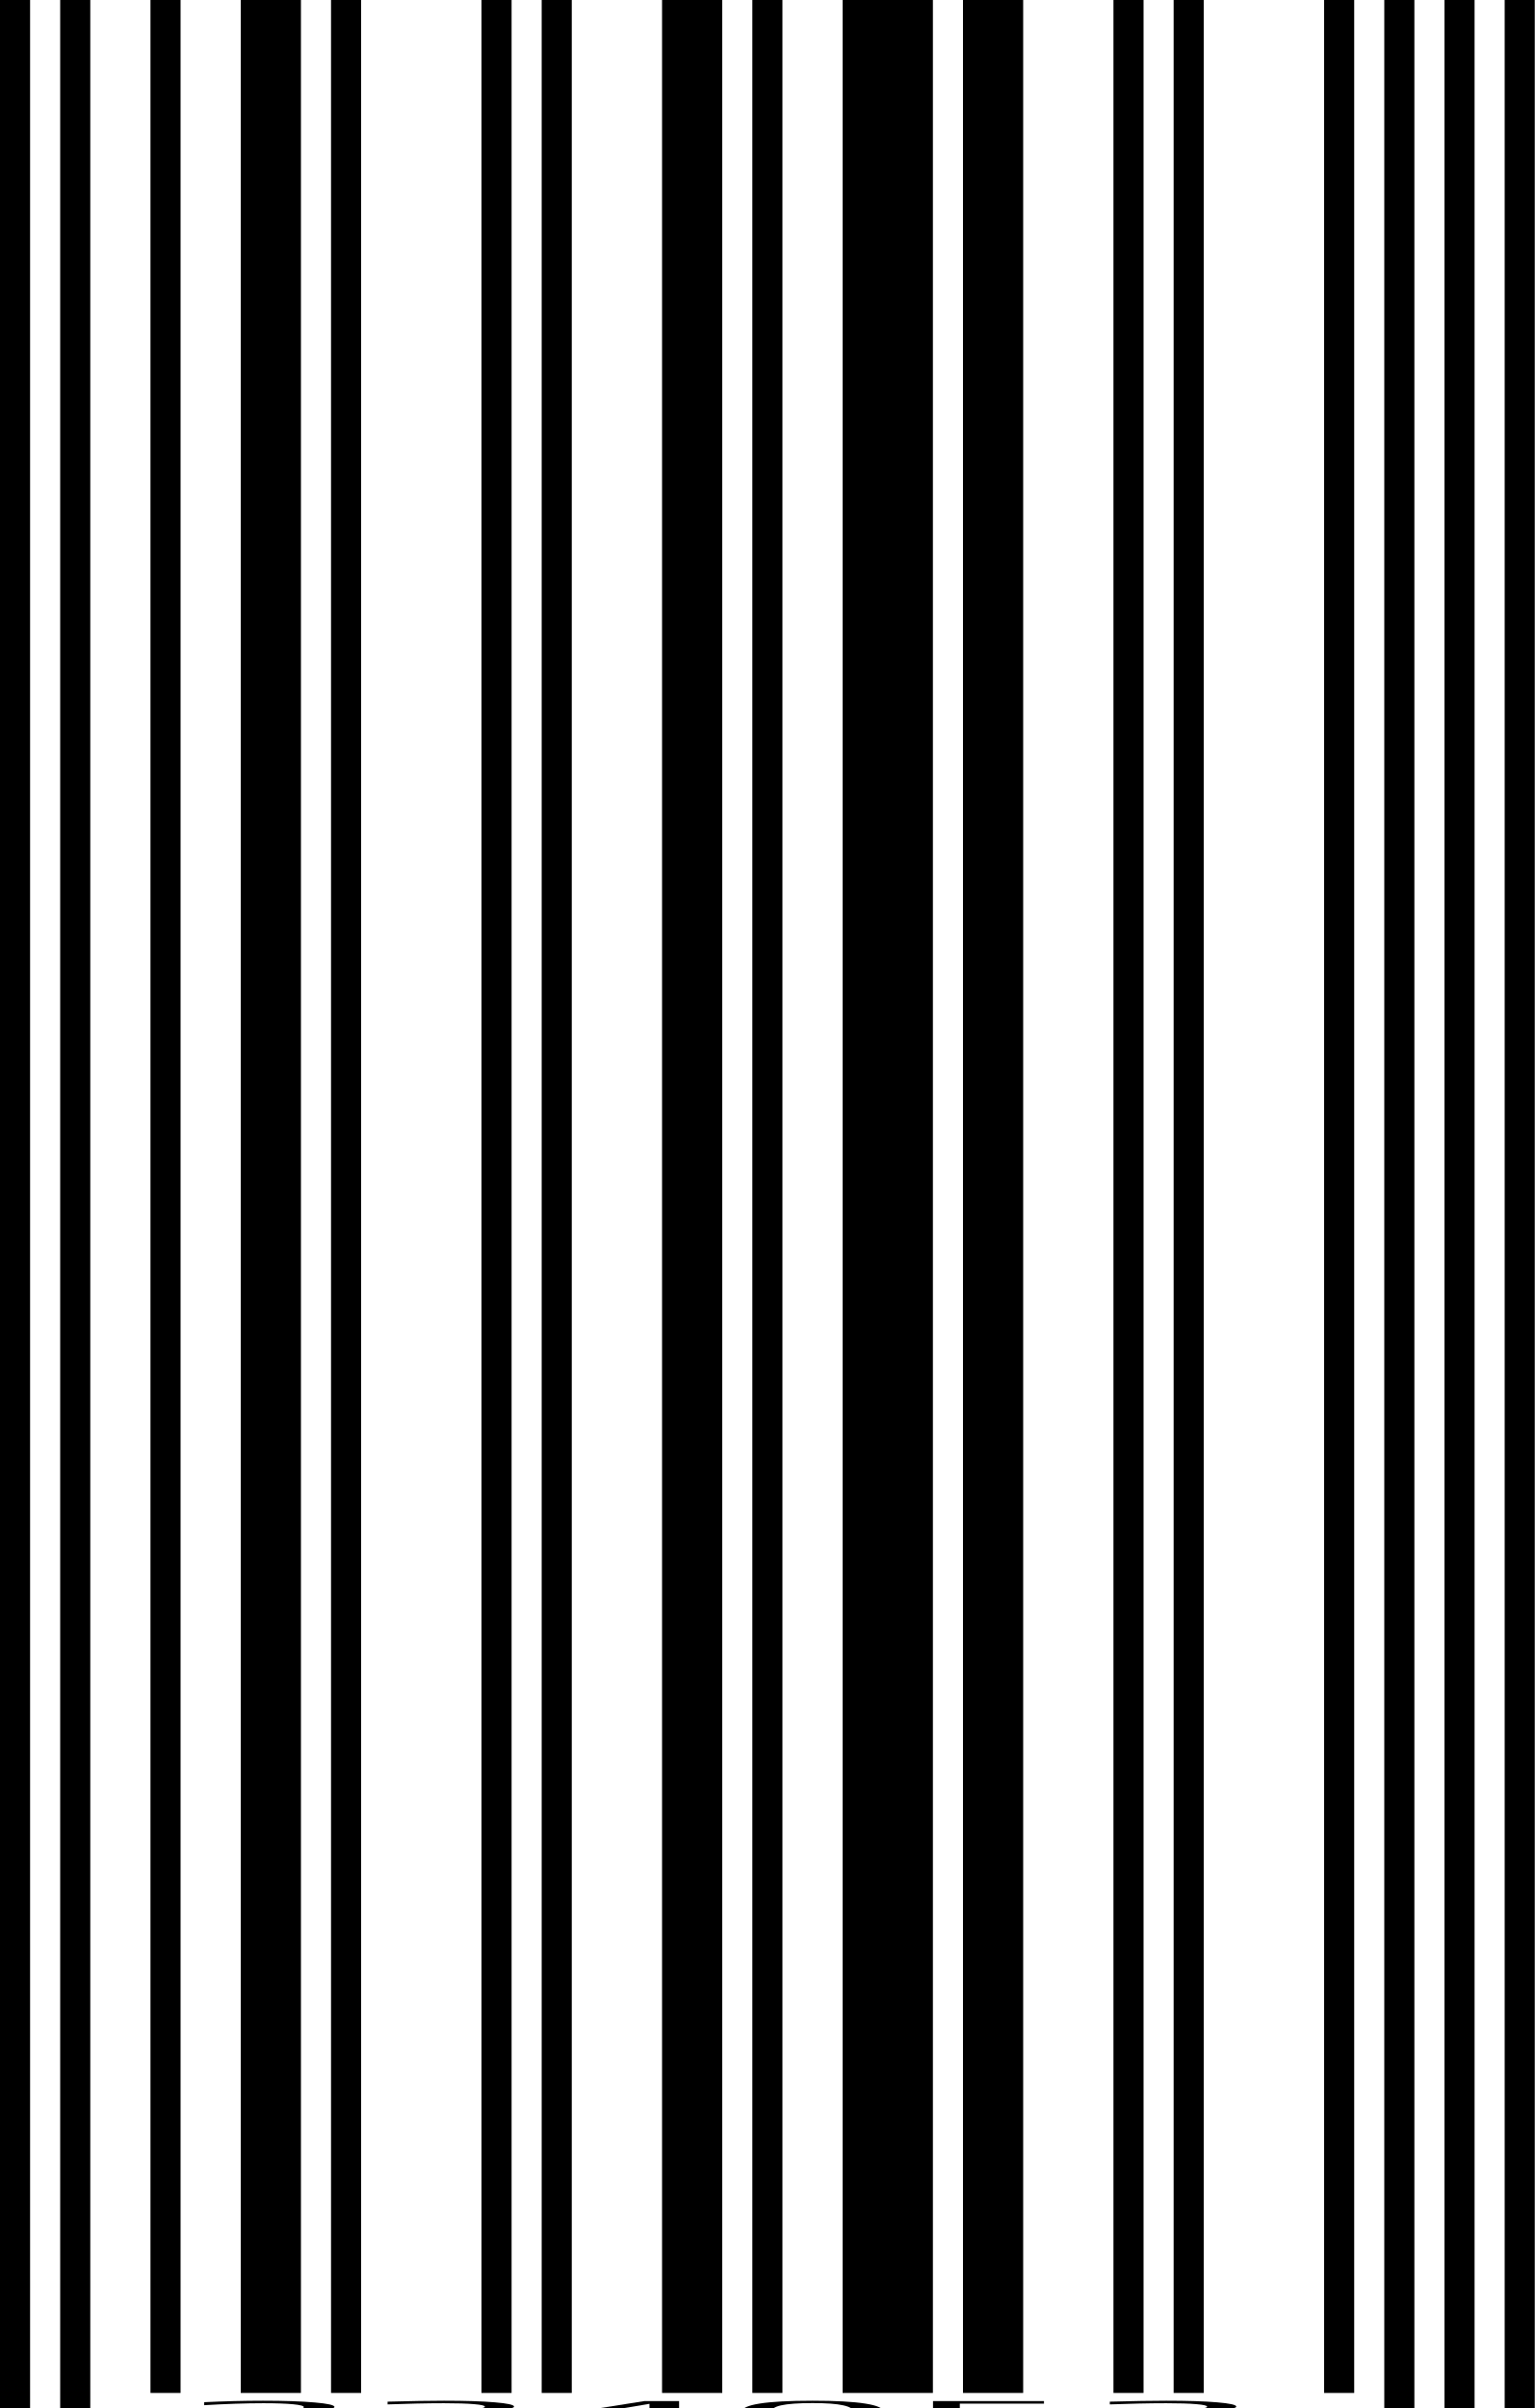
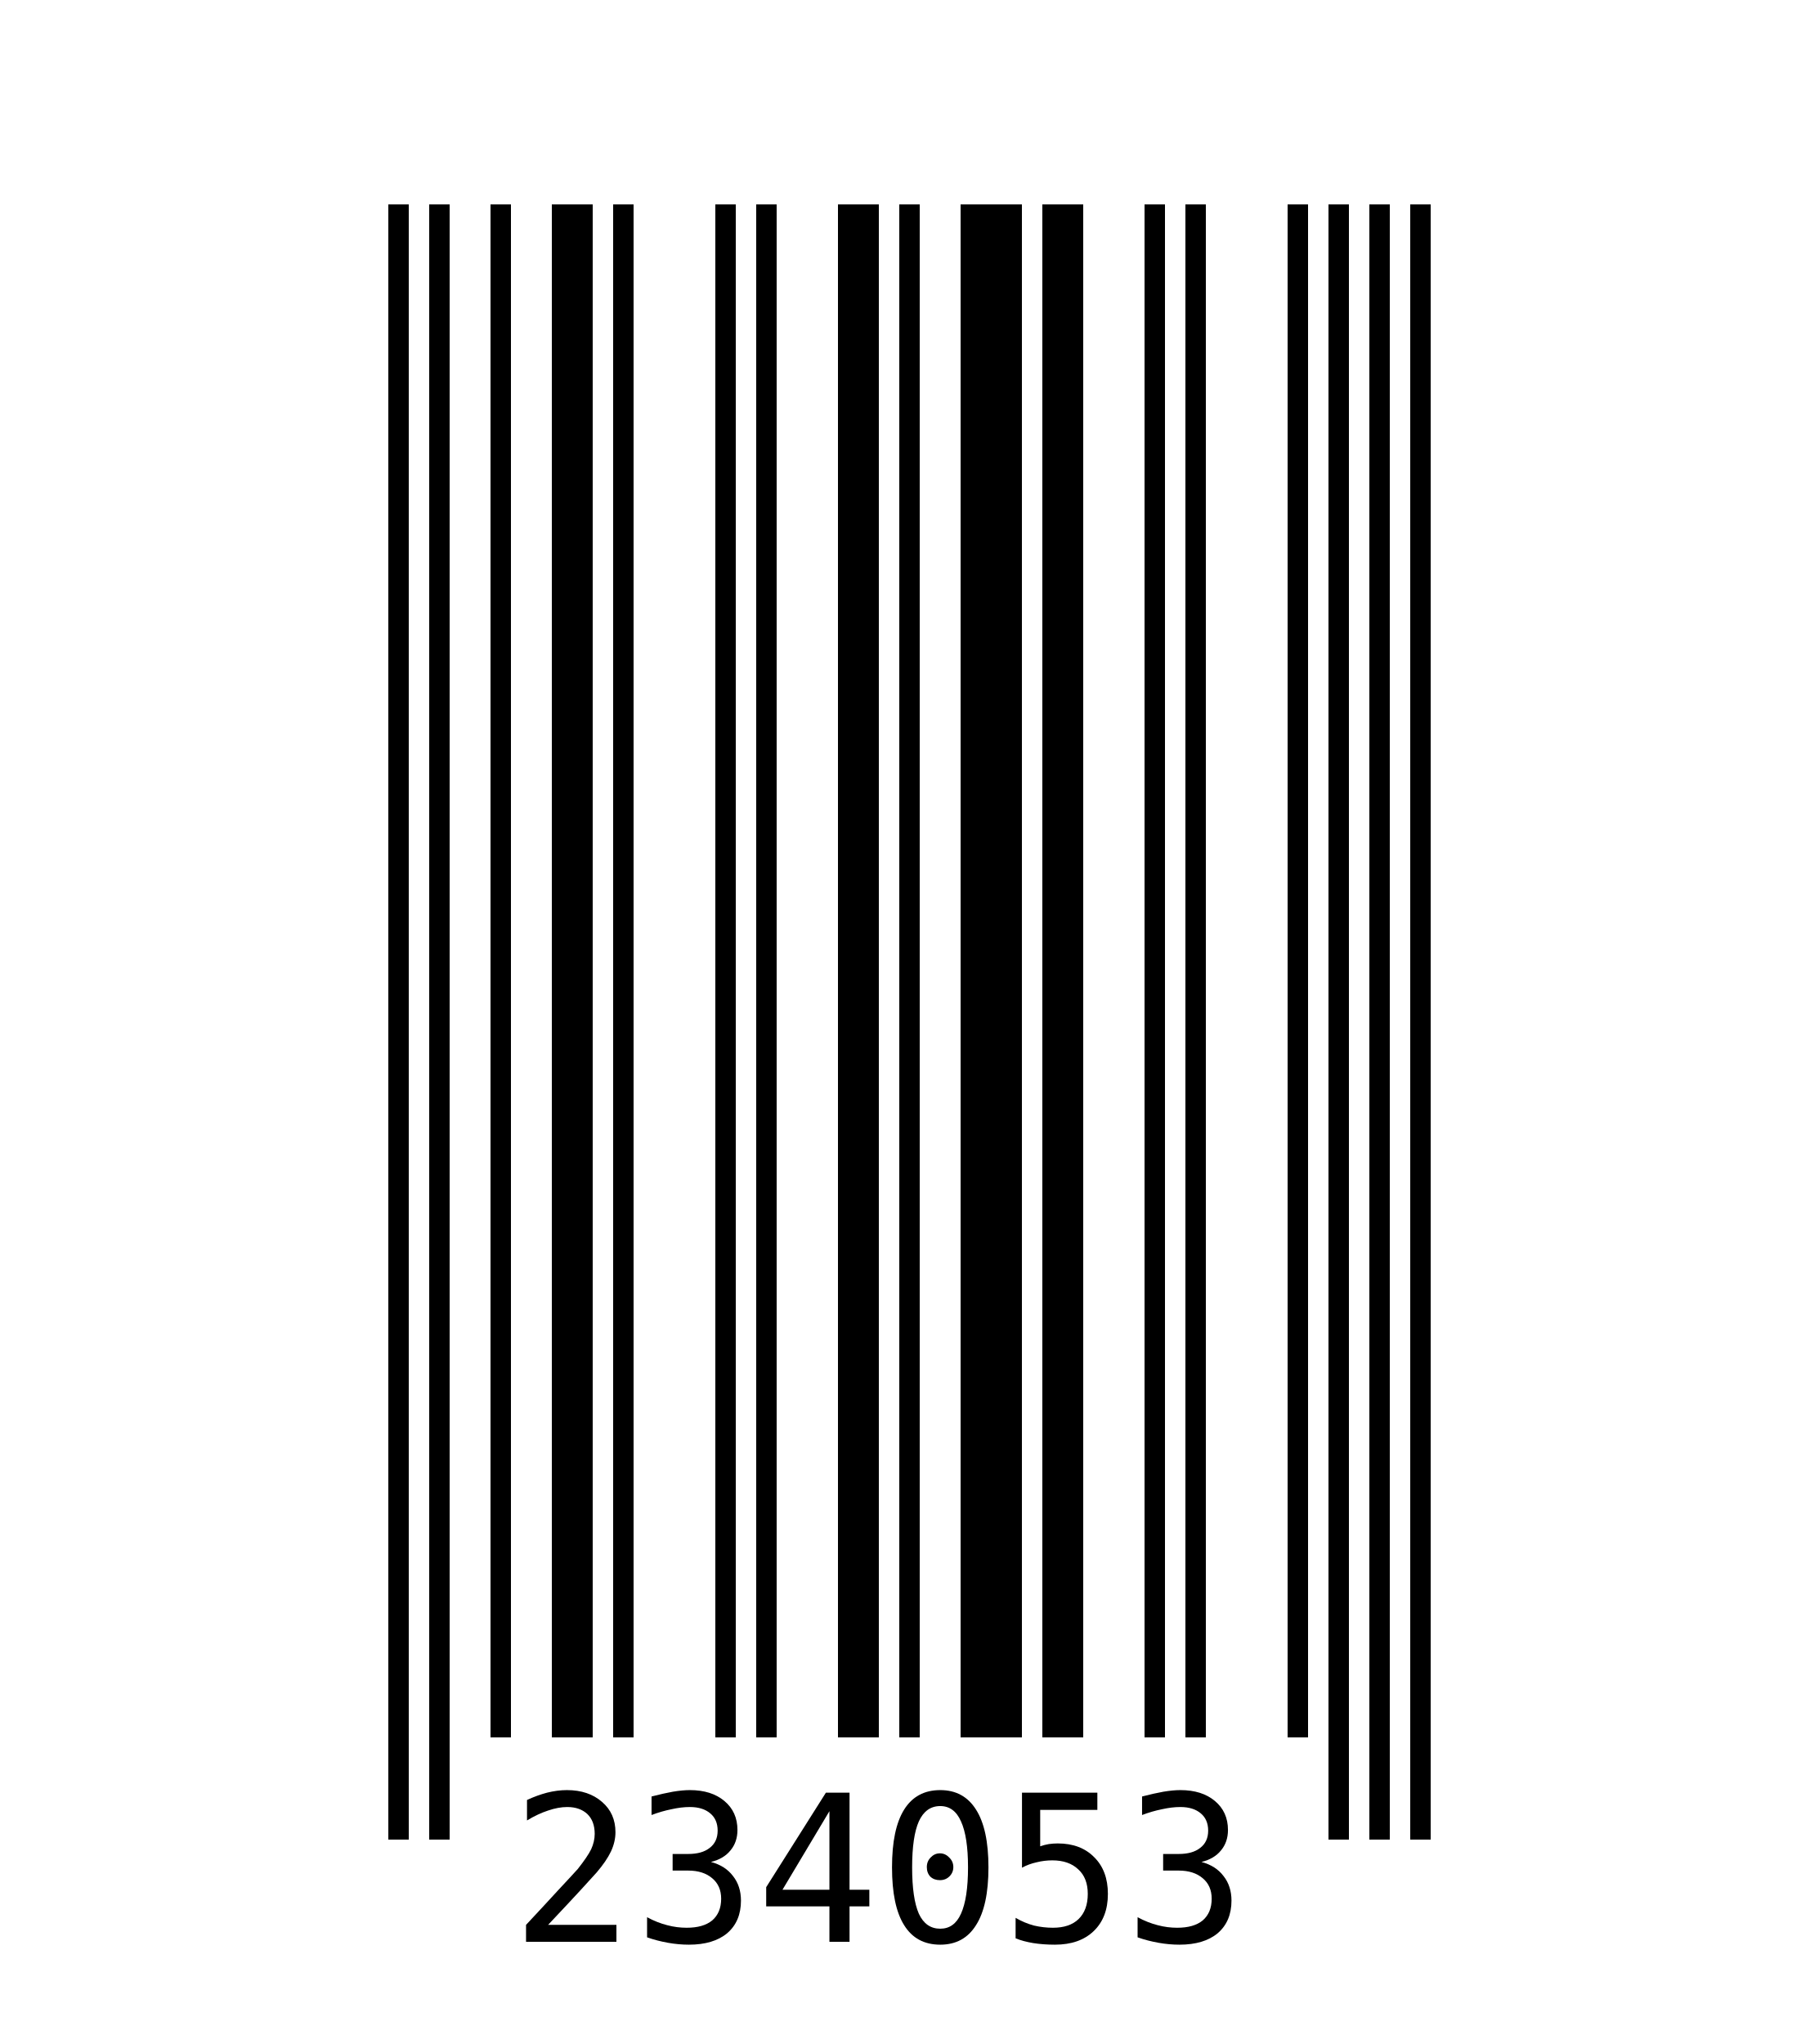
- <svg xmlns="http://www.w3.org/2000/svg" version="1.1" width="510" height="800" viewBox="0 0 510 800">
+ <svg xmlns="http://www.w3.org/2000/svg" version="1.1" width="89" height="100" viewBox="0 0 89 100">
  <g>
-     <rect x="0" y="0" width="510" height="800" fill="#00000000" />
-     <g transform="translate(0 0) scale(10 1)">
+     <rect x="0" y="0" width="89" height="100" fill="#00000000" />
+     <g transform="translate(10 10)">
      <g />
      <g>
-         <rect x="0" y="0" width="1" height="800" fill="#000000" />
-         <rect x="2" y="0" width="1" height="800" fill="#000000" />
+         <rect x="9" y="0" width="1" height="80" fill="#000000" />
+         <rect x="11" y="0" width="1" height="80" fill="#000000" />
      </g>
      <g>
-         <rect x="5" y="0" width="1" height="795" fill="#000000" />
-         <rect x="8" y="0" width="2" height="795" fill="#000000" />
-         <text x="9" y="805" text-anchor="middle" font-family="monospace" font-size="10" fill="black">2</text>
+         <rect x="14" y="0" width="1" height="75" fill="#000000" />
+         <rect x="17" y="0" width="2" height="75" fill="#000000" />
+         <text x="18" y="85" text-anchor="middle" font-family="monospace" font-size="10" fill="black">2</text>
      </g>
      <g>
-         <rect x="11" y="0" width="1" height="795" fill="#000000" />
-         <rect x="16" y="0" width="1" height="795" fill="#000000" />
-         <text x="15" y="805" text-anchor="middle" font-family="monospace" font-size="10" fill="black">3</text>
+         <rect x="20" y="0" width="1" height="75" fill="#000000" />
+         <rect x="25" y="0" width="1" height="75" fill="#000000" />
+         <text x="24" y="85" text-anchor="middle" font-family="monospace" font-size="10" fill="black">3</text>
      </g>
      <g>
-         <rect x="18" y="0" width="1" height="795" fill="#000000" />
-         <rect x="22" y="0" width="2" height="795" fill="#000000" />
-         <text x="21" y="805" text-anchor="middle" font-family="monospace" font-size="10" fill="black">4</text>
+         <rect x="27" y="0" width="1" height="75" fill="#000000" />
+         <rect x="31" y="0" width="2" height="75" fill="#000000" />
+         <text x="30" y="85" text-anchor="middle" font-family="monospace" font-size="10" fill="black">4</text>
      </g>
      <g>
-         <rect x="25" y="0" width="1" height="795" fill="#000000" />
-         <rect x="28" y="0" width="3" height="795" fill="#000000" />
-         <text x="27" y="805" text-anchor="middle" font-family="monospace" font-size="10" fill="black">0</text>
+         <rect x="34" y="0" width="1" height="75" fill="#000000" />
+         <rect x="37" y="0" width="3" height="75" fill="#000000" />
+         <text x="36" y="85" text-anchor="middle" font-family="monospace" font-size="10" fill="black">0</text>
      </g>
      <g>
-         <rect x="32" y="0" width="2" height="795" fill="#000000" />
-         <rect x="37" y="0" width="1" height="795" fill="#000000" />
-         <text x="33" y="805" text-anchor="middle" font-family="monospace" font-size="10" fill="black">5</text>
+         <rect x="41" y="0" width="2" height="75" fill="#000000" />
+         <rect x="46" y="0" width="1" height="75" fill="#000000" />
+         <text x="42" y="85" text-anchor="middle" font-family="monospace" font-size="10" fill="black">5</text>
      </g>
      <g>
-         <rect x="39" y="0" width="1" height="795" fill="#000000" />
-         <rect x="44" y="0" width="1" height="795" fill="#000000" />
-         <text x="39" y="805" text-anchor="middle" font-family="monospace" font-size="10" fill="black">3</text>
+         <rect x="48" y="0" width="1" height="75" fill="#000000" />
+         <rect x="53" y="0" width="1" height="75" fill="#000000" />
+         <text x="48" y="85" text-anchor="middle" font-family="monospace" font-size="10" fill="black">3</text>
      </g>
      <g>
-         <rect x="46" y="0" width="1" height="800" fill="#000000" />
-         <rect x="48" y="0" width="1" height="800" fill="#000000" />
-         <rect x="50" y="0" width="1" height="800" fill="#000000" />
+         <rect x="55" y="0" width="1" height="80" fill="#000000" />
+         <rect x="57" y="0" width="1" height="80" fill="#000000" />
+         <rect x="59" y="0" width="1" height="80" fill="#000000" />
      </g>
      <g />
    </g>
  </g>
</svg>
